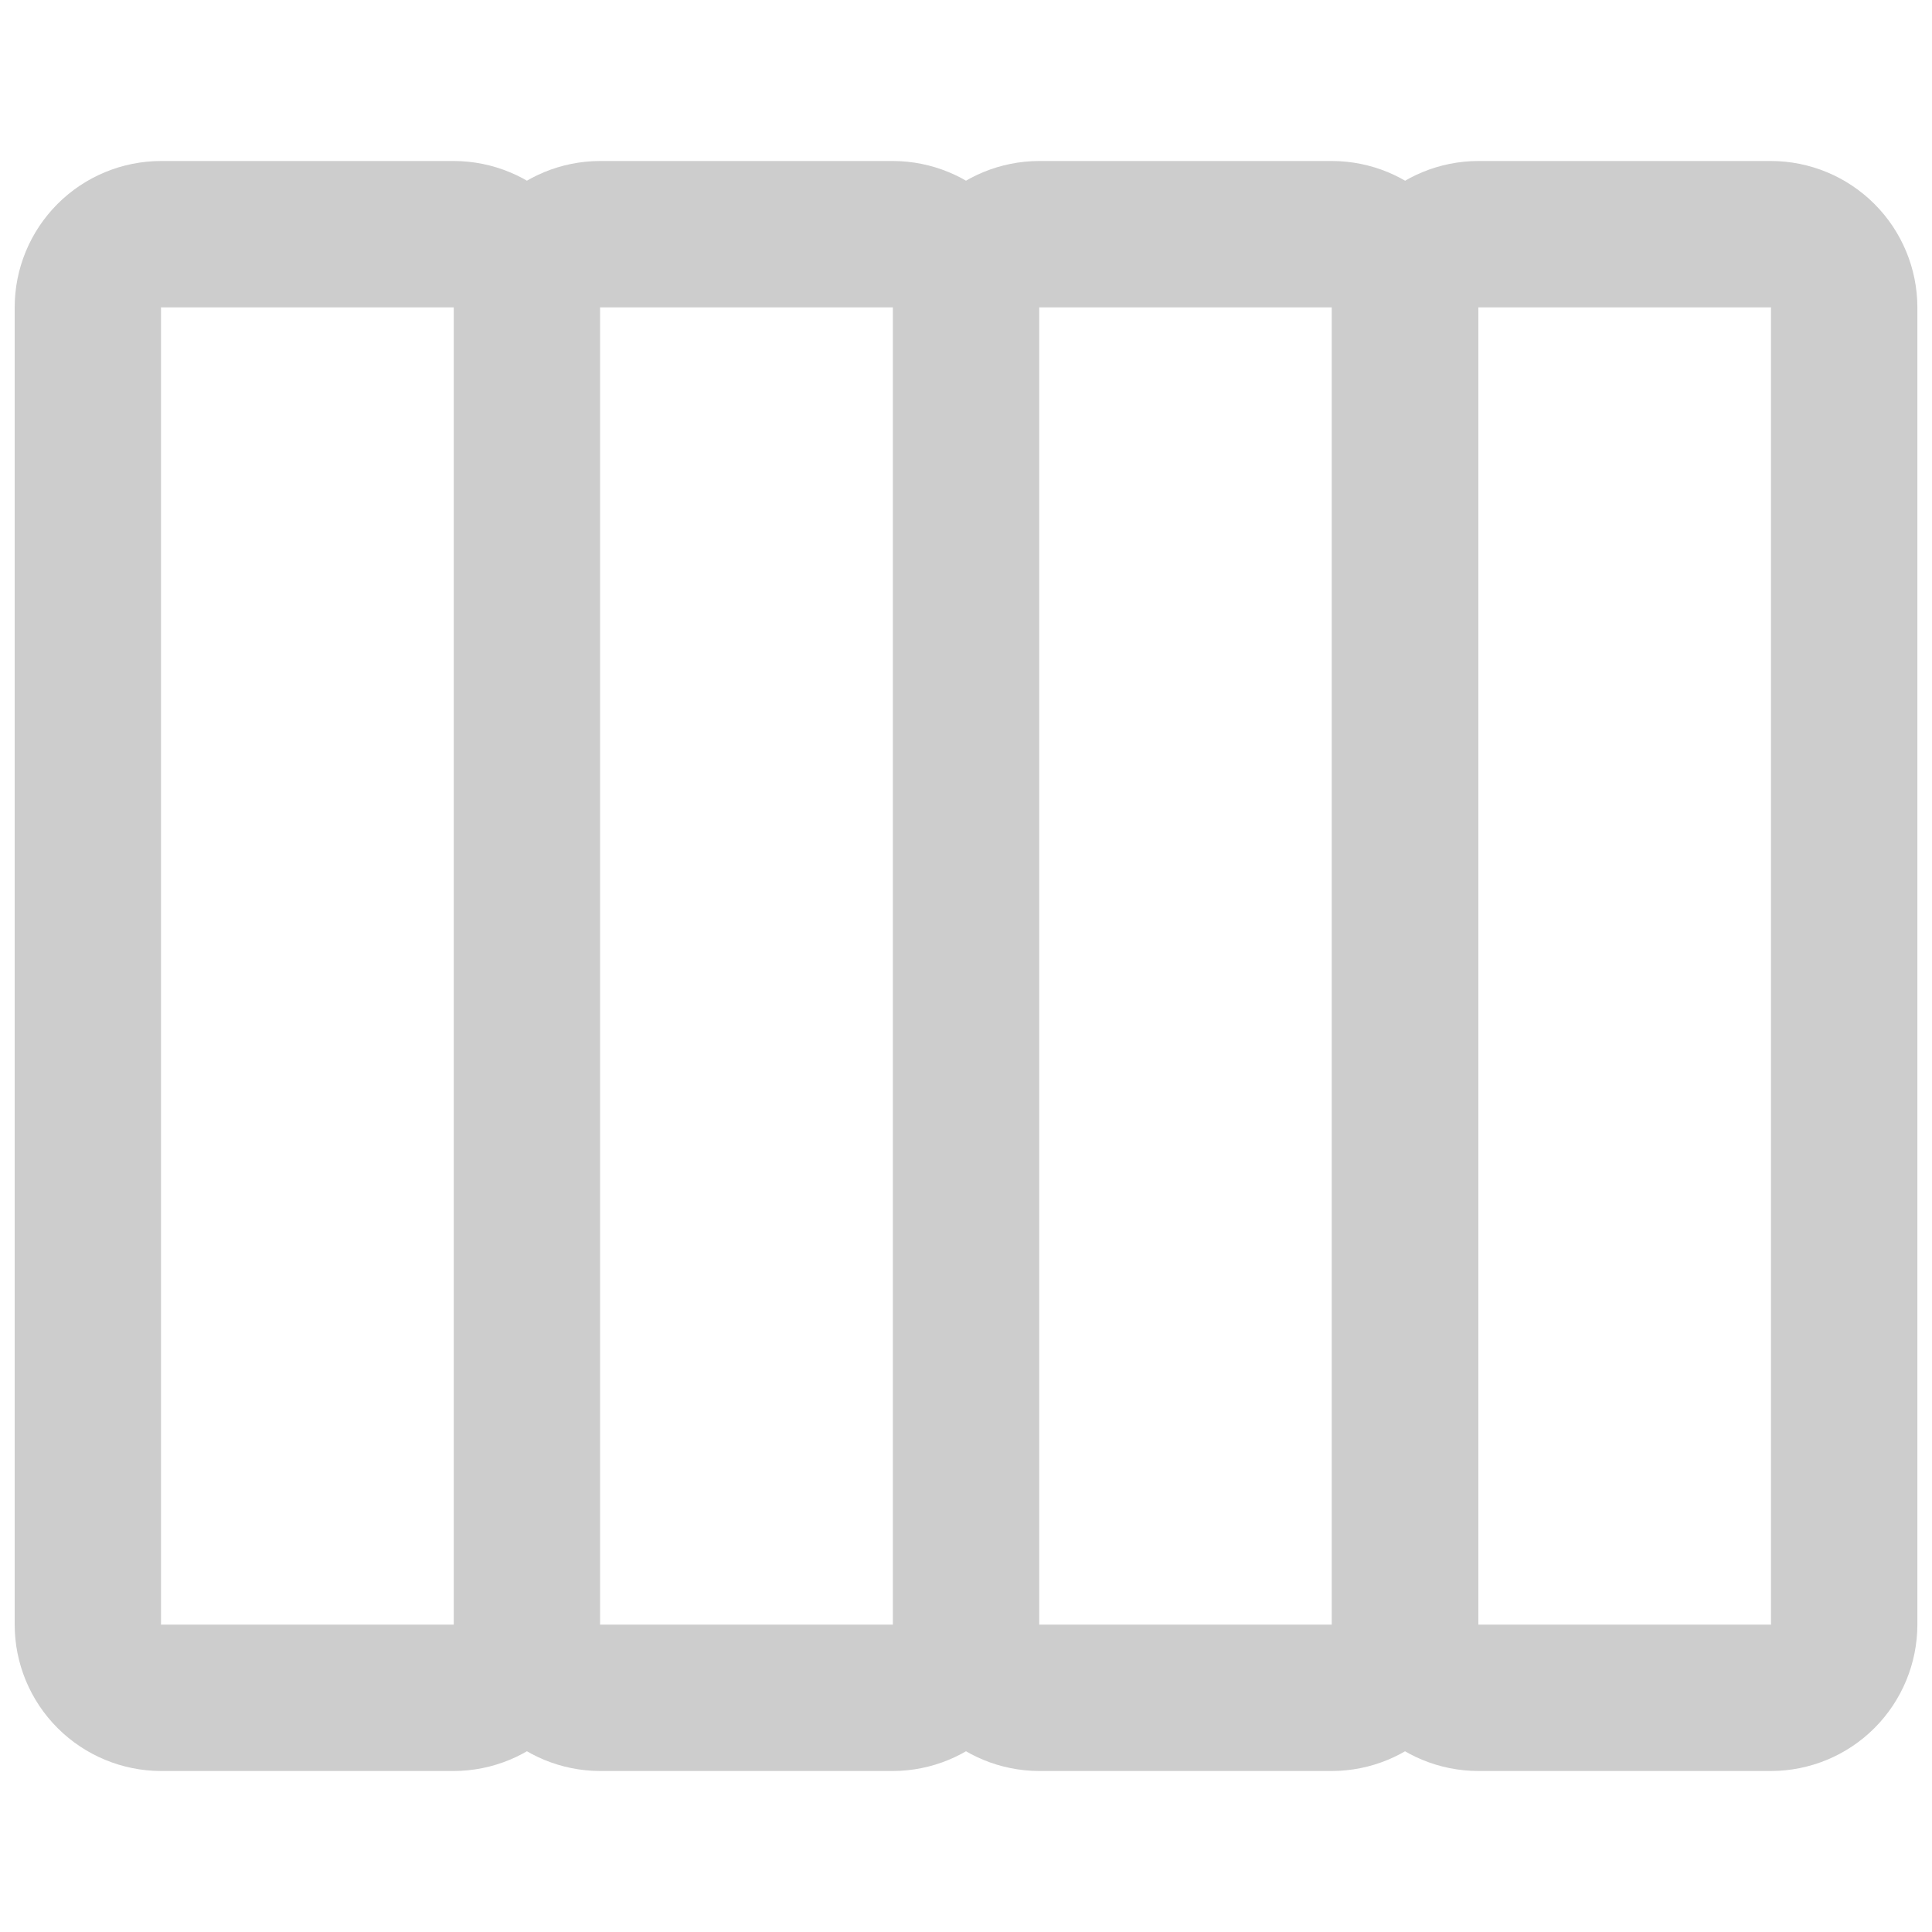
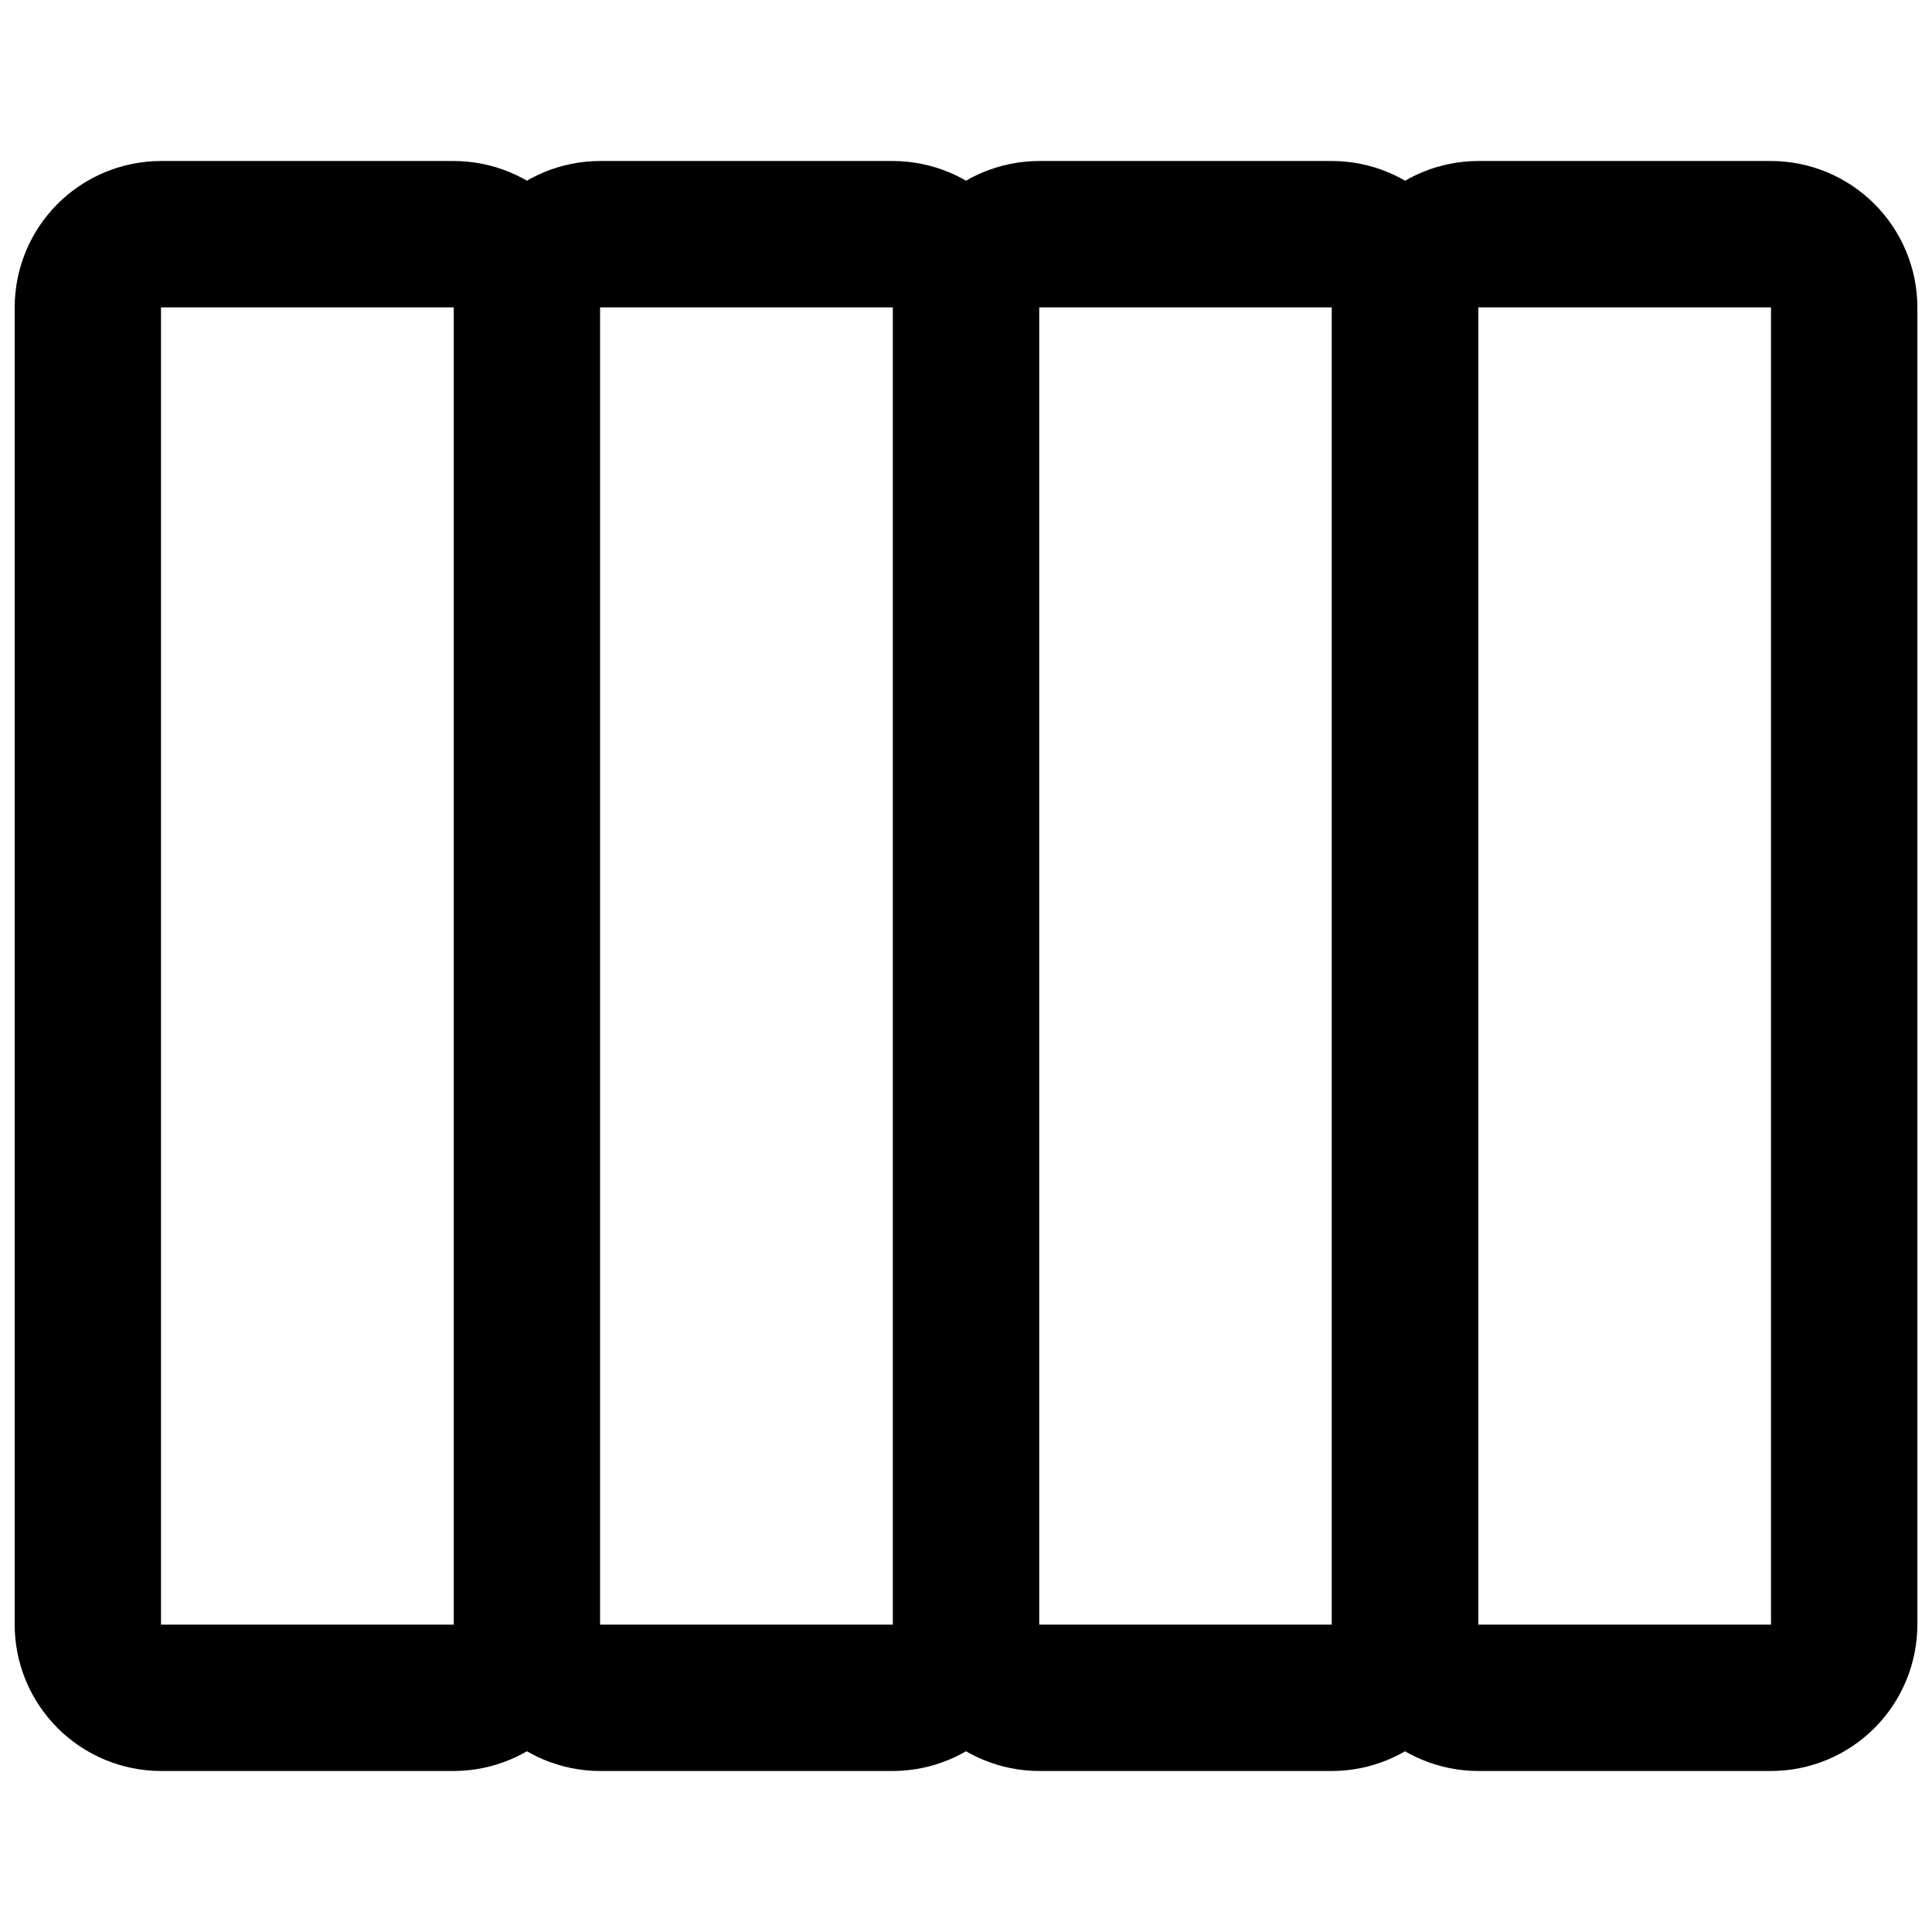
- <svg xmlns="http://www.w3.org/2000/svg" width="30" height="30" viewBox="0 0 30 30" fill="none">
-   <path d="M22.955 4.773L22.955 25.227C22.954 25.83 22.714 26.407 22.288 26.833C21.862 27.259 21.284 27.499 20.682 27.5L16.137 27.5C15.534 27.499 14.956 27.259 14.53 26.833C14.104 26.407 13.864 25.83 13.864 25.227L13.864 4.773C13.864 4.17 14.104 3.592 14.53 3.166C14.956 2.74 15.534 2.501 16.137 2.5L20.682 2.5C21.284 2.501 21.862 2.74 22.288 3.166C22.714 3.592 22.954 4.17 22.955 4.773ZM16.137 25.227L20.682 25.227L20.682 4.773L16.137 4.773L16.137 25.227ZM16.137 4.773L16.137 25.227C16.136 25.83 15.896 26.407 15.47 26.833C15.044 27.259 14.466 27.499 13.864 27.5L9.318 27.5C8.716 27.499 8.138 27.259 7.712 26.833C7.286 26.407 7.046 25.83 7.046 25.227L7.046 4.773C7.046 4.17 7.286 3.592 7.712 3.166C8.138 2.74 8.716 2.501 9.318 2.5L13.864 2.5C14.466 2.501 15.044 2.74 15.47 3.166C15.896 3.592 16.136 4.17 16.137 4.773ZM9.318 25.227L13.864 25.227L13.864 4.773L9.318 4.773L9.318 25.227ZM9.318 4.773L9.318 25.227C9.318 25.83 9.078 26.407 8.652 26.833C8.226 27.259 7.648 27.499 7.046 27.5L2.5 27.5C1.898 27.499 1.32 27.259 0.894 26.833C0.468 26.407 0.228 25.83 0.228 25.227L0.228 4.773C0.228 4.17 0.468 3.592 0.894 3.166C1.32 2.74 1.898 2.501 2.5 2.5L7.046 2.5C7.648 2.501 8.226 2.74 8.652 3.166C9.078 3.592 9.318 4.17 9.318 4.773ZM2.5 25.227L7.046 25.227L7.046 4.773L2.5 4.773L2.5 25.227Z" fill="#CDCDCD" />
-   <path d="M29.773 4.773L29.773 25.227C29.772 25.83 29.532 26.408 29.106 26.834C28.68 27.26 28.103 27.499 27.5 27.5L22.955 27.5C22.352 27.499 21.774 27.26 21.348 26.834C20.922 26.408 20.683 25.83 20.682 25.227L20.682 4.773C20.683 4.17 20.922 3.593 21.348 3.167C21.774 2.741 22.352 2.501 22.955 2.5L27.5 2.5C28.103 2.501 28.68 2.741 29.106 3.167C29.532 3.593 29.772 4.17 29.773 4.773ZM22.955 25.227L27.5 25.227L27.5 4.773L22.955 4.773L22.955 25.227Z" fill="#CDCDCD" />
+ <svg xmlns="http://www.w3.org/2000/svg" width="30" height="30" viewBox="0 0 30 30" fill="currentColor">
+   <path d="M22.955 4.773L22.955 25.227C22.954 25.83 22.714 26.407 22.288 26.833C21.862 27.259 21.284 27.499 20.682 27.5L16.137 27.5C15.534 27.499 14.956 27.259 14.53 26.833C14.104 26.407 13.864 25.83 13.864 25.227L13.864 4.773C13.864 4.17 14.104 3.592 14.53 3.166C14.956 2.74 15.534 2.501 16.137 2.5L20.682 2.5C21.284 2.501 21.862 2.74 22.288 3.166C22.714 3.592 22.954 4.17 22.955 4.773ZM16.137 25.227L20.682 25.227L20.682 4.773L16.137 4.773L16.137 25.227ZM16.137 4.773L16.137 25.227C16.136 25.83 15.896 26.407 15.47 26.833C15.044 27.259 14.466 27.499 13.864 27.5L9.318 27.5C8.716 27.499 8.138 27.259 7.712 26.833C7.286 26.407 7.046 25.83 7.046 25.227L7.046 4.773C7.046 4.17 7.286 3.592 7.712 3.166C8.138 2.74 8.716 2.501 9.318 2.5L13.864 2.5C14.466 2.501 15.044 2.74 15.47 3.166C15.896 3.592 16.136 4.17 16.137 4.773ZM9.318 25.227L13.864 25.227L13.864 4.773L9.318 4.773L9.318 25.227ZM9.318 4.773L9.318 25.227C9.318 25.83 9.078 26.407 8.652 26.833C8.226 27.259 7.648 27.499 7.046 27.5L2.5 27.5C1.898 27.499 1.32 27.259 0.894 26.833C0.468 26.407 0.228 25.83 0.228 25.227L0.228 4.773C0.228 4.17 0.468 3.592 0.894 3.166C1.32 2.74 1.898 2.501 2.5 2.5L7.046 2.5C7.648 2.501 8.226 2.74 8.652 3.166C9.078 3.592 9.318 4.17 9.318 4.773ZM2.5 25.227L7.046 25.227L7.046 4.773L2.5 4.773L2.5 25.227Z" fill="currentColor" />
+   <path d="M29.773 4.773L29.773 25.227C29.772 25.83 29.532 26.408 29.106 26.834C28.68 27.26 28.103 27.499 27.5 27.5L22.955 27.5C22.352 27.499 21.774 27.26 21.348 26.834C20.922 26.408 20.683 25.83 20.682 25.227L20.682 4.773C20.683 4.17 20.922 3.593 21.348 3.167C21.774 2.741 22.352 2.501 22.955 2.5L27.5 2.5C28.103 2.501 28.68 2.741 29.106 3.167C29.532 3.593 29.772 4.17 29.773 4.773ZM22.955 25.227L27.5 25.227L27.5 4.773L22.955 4.773L22.955 25.227Z" fill="currentColor" />
</svg>
